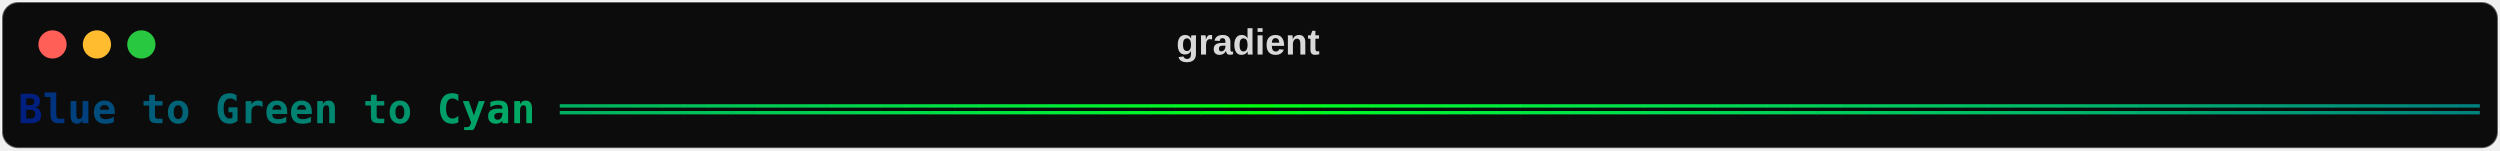
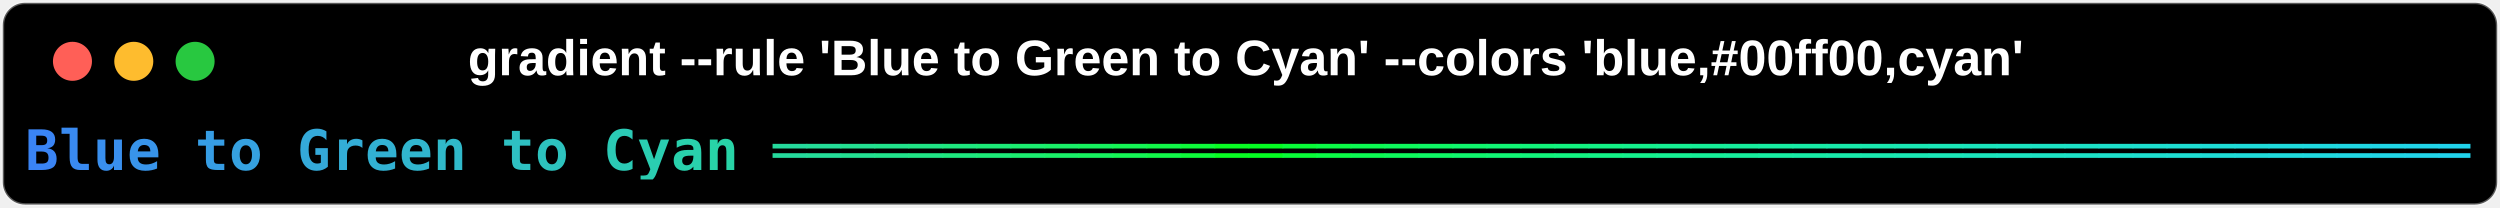
- <svg xmlns="http://www.w3.org/2000/svg" class="rich-terminal" viewBox="0 0 1238 74.4">
+ <svg xmlns="http://www.w3.org/2000/svg" class="rich-terminal" viewBox="0 0 897 74.4">
  <style>

    @font-face {
        font-family: "Fira Code";
        src: local("FiraCode-Regular"),
                url("https://cdnjs.cloudflare.com/ajax/libs/firacode/6.2.0/woff2/FiraCode-Regular.woff2") format("woff2"),
                url("https://cdnjs.cloudflare.com/ajax/libs/firacode/6.2.0/woff/FiraCode-Regular.woff") format("woff");
        font-style: normal;
        font-weight: 400;
    }
    @font-face {
        font-family: "Fira Code";
        src: local("FiraCode-Bold"),
                url("https://cdnjs.cloudflare.com/ajax/libs/firacode/6.2.0/woff2/FiraCode-Bold.woff2") format("woff2"),
                url("https://cdnjs.cloudflare.com/ajax/libs/firacode/6.2.0/woff/FiraCode-Bold.woff") format("woff");
        font-style: bold;
        font-weight: 700;
    }

-     .terminal-31915928-matrix {
+     .terminal-620368716-matrix {
        font-family: Fira Code, monospace;
        font-size: 20px;
        line-height: 24.4px;
        font-variant-east-asian: full-width;
    }

-     .terminal-31915928-title {
+     .terminal-620368716-title {
        font-size: 18px;
        font-weight: bold;
        font-family: arial;
    }

-     .terminal-31915928-r1 { fill: #001f7f;font-weight: bold }
- .terminal-31915928-r2 { fill: #00337e;font-weight: bold }
- .terminal-31915928-r3 { fill: #00417d;font-weight: bold }
- .terminal-31915928-r4 { fill: #004c7b;font-weight: bold }
- .terminal-31915928-r5 { fill: #00557a;font-weight: bold }
- .terminal-31915928-r6 { fill: #005d79;font-weight: bold }
- .terminal-31915928-r7 { fill: #006478;font-weight: bold }
- .terminal-31915928-r8 { fill: #006b76;font-weight: bold }
- .terminal-31915928-r9 { fill: #007175;font-weight: bold }
- .terminal-31915928-r10 { fill: #007774;font-weight: bold }
- .terminal-31915928-r11 { fill: #007d72;font-weight: bold }
- .terminal-31915928-r12 { fill: #008271;font-weight: bold }
- .terminal-31915928-r13 { fill: #008770;font-weight: bold }
- .terminal-31915928-r14 { fill: #008c6e;font-weight: bold }
- .terminal-31915928-r15 { fill: #00916d;font-weight: bold }
- .terminal-31915928-r16 { fill: #00956c;font-weight: bold }
- .terminal-31915928-r17 { fill: #009a6a;font-weight: bold }
- .terminal-31915928-r18 { fill: #009e69;font-weight: bold }
- .terminal-31915928-r19 { fill: #00a267;font-weight: bold }
- .terminal-31915928-r20 { fill: #00a666;font-weight: bold }
- .terminal-31915928-r21 { fill: #00aa64;font-weight: bold }
- .terminal-31915928-r22 { fill: #00ad63 }
- .terminal-31915928-r23 { fill: #00b161 }
- .terminal-31915928-r24 { fill: #00b45f }
- .terminal-31915928-r25 { fill: #00b85e }
- .terminal-31915928-r26 { fill: #00bb5c }
- .terminal-31915928-r27 { fill: #00bf5a }
- .terminal-31915928-r28 { fill: #00c259 }
- .terminal-31915928-r29 { fill: #00c557 }
- .terminal-31915928-r30 { fill: #00c855 }
- .terminal-31915928-r31 { fill: #00cb53 }
- .terminal-31915928-r32 { fill: #00ce51 }
- .terminal-31915928-r33 { fill: #00d14f }
- .terminal-31915928-r34 { fill: #00d44d }
- .terminal-31915928-r35 { fill: #00d74b }
- .terminal-31915928-r36 { fill: #00da48 }
- .terminal-31915928-r37 { fill: #00dd46 }
- .terminal-31915928-r38 { fill: #00df44 }
- .terminal-31915928-r39 { fill: #00e241 }
- .terminal-31915928-r40 { fill: #00e53e }
- .terminal-31915928-r41 { fill: #00e73c }
- .terminal-31915928-r42 { fill: #00ea39 }
- .terminal-31915928-r43 { fill: #00ec36 }
- .terminal-31915928-r44 { fill: #00ef32 }
- .terminal-31915928-r45 { fill: #00f12e }
- .terminal-31915928-r46 { fill: #00f42a }
- .terminal-31915928-r47 { fill: #00f626 }
- .terminal-31915928-r48 { fill: #00f920 }
- .terminal-31915928-r49 { fill: #00fb1a }
- .terminal-31915928-r50 { fill: #00fd0f }
- .terminal-31915928-r51 { fill: #00fe0f }
- .terminal-31915928-r52 { fill: #00fc1a }
- .terminal-31915928-r53 { fill: #00fa20 }
- .terminal-31915928-r54 { fill: #00f826 }
- .terminal-31915928-r55 { fill: #00f62a }
- .terminal-31915928-r56 { fill: #00f42e }
- .terminal-31915928-r57 { fill: #00f232 }
- .terminal-31915928-r58 { fill: #00f036 }
- .terminal-31915928-r59 { fill: #00ef39 }
- .terminal-31915928-r60 { fill: #00ed3c }
- .terminal-31915928-r61 { fill: #00eb3e }
- .terminal-31915928-r62 { fill: #00e941 }
- .terminal-31915928-r63 { fill: #00e744 }
- .terminal-31915928-r64 { fill: #00e446 }
- .terminal-31915928-r65 { fill: #00e248 }
- .terminal-31915928-r66 { fill: #00e04b }
- .terminal-31915928-r67 { fill: #00de4d }
- .terminal-31915928-r68 { fill: #00dc4f }
- .terminal-31915928-r69 { fill: #00da51 }
- .terminal-31915928-r70 { fill: #00d853 }
- .terminal-31915928-r71 { fill: #00d555 }
- .terminal-31915928-r72 { fill: #00d357 }
- .terminal-31915928-r73 { fill: #00d159 }
- .terminal-31915928-r74 { fill: #00cf5a }
- .terminal-31915928-r75 { fill: #00cc5c }
- .terminal-31915928-r76 { fill: #00ca5e }
- .terminal-31915928-r77 { fill: #00c85f }
- .terminal-31915928-r78 { fill: #00c561 }
- .terminal-31915928-r79 { fill: #00c363 }
- .terminal-31915928-r80 { fill: #00c064 }
- .terminal-31915928-r81 { fill: #00be66 }
- .terminal-31915928-r82 { fill: #00bb67 }
- .terminal-31915928-r83 { fill: #00b869 }
- .terminal-31915928-r84 { fill: #00b66a }
- .terminal-31915928-r85 { fill: #00b36c }
- .terminal-31915928-r86 { fill: #00b06d }
- .terminal-31915928-r87 { fill: #00ad6e }
- .terminal-31915928-r88 { fill: #00aa70 }
- .terminal-31915928-r89 { fill: #00a771 }
- .terminal-31915928-r90 { fill: #00a472 }
- .terminal-31915928-r91 { fill: #00a174 }
- .terminal-31915928-r92 { fill: #009e75 }
- .terminal-31915928-r93 { fill: #009b76 }
- .terminal-31915928-r94 { fill: #009878 }
- .terminal-31915928-r95 { fill: #009479 }
- .terminal-31915928-r96 { fill: #00917a }
- .terminal-31915928-r97 { fill: #008d7b }
- .terminal-31915928-r98 { fill: #00897d }
- .terminal-31915928-r99 { fill: #00867e }
- .terminal-31915928-r100 { fill: #00827f }
- .terminal-31915928-r101 { fill: #d9d9d9 }
+     .terminal-620368716-r1 { fill: #3a84f4;font-weight: bold }
+ .terminal-620368716-r2 { fill: #398af1;font-weight: bold }
+ .terminal-620368716-r3 { fill: #398fee;font-weight: bold }
+ .terminal-620368716-r4 { fill: #3894ea;font-weight: bold }
+ .terminal-620368716-r5 { fill: #3798e7;font-weight: bold }
+ .terminal-620368716-r6 { fill: #369de4;font-weight: bold }
+ .terminal-620368716-r7 { fill: #35a1e0;font-weight: bold }
+ .terminal-620368716-r8 { fill: #35a5dd;font-weight: bold }
+ .terminal-620368716-r9 { fill: #34a9d9;font-weight: bold }
+ .terminal-620368716-r10 { fill: #33add6;font-weight: bold }
+ .terminal-620368716-r11 { fill: #32b1d2;font-weight: bold }
+ .terminal-620368716-r12 { fill: #31b5ce;font-weight: bold }
+ .terminal-620368716-r13 { fill: #30b9ca;font-weight: bold }
+ .terminal-620368716-r14 { fill: #2fbcc6;font-weight: bold }
+ .terminal-620368716-r15 { fill: #2ec0c2;font-weight: bold }
+ .terminal-620368716-r16 { fill: #2dc3be;font-weight: bold }
+ .terminal-620368716-r17 { fill: #2cc7ba;font-weight: bold }
+ .terminal-620368716-r18 { fill: #2bcab5;font-weight: bold }
+ .terminal-620368716-r19 { fill: #2acdb1;font-weight: bold }
+ .terminal-620368716-r20 { fill: #29d1ac;font-weight: bold }
+ .terminal-620368716-r21 { fill: #28d4a7;font-weight: bold }
+ .terminal-620368716-r22 { fill: #27d7a2 }
+ .terminal-620368716-r23 { fill: #25da9d }
+ .terminal-620368716-r24 { fill: #24dd98 }
+ .terminal-620368716-r25 { fill: #23e092 }
+ .terminal-620368716-r26 { fill: #21e38c }
+ .terminal-620368716-r27 { fill: #20e586 }
+ .terminal-620368716-r28 { fill: #1ee87f }
+ .terminal-620368716-r29 { fill: #1ceb78 }
+ .terminal-620368716-r30 { fill: #1bee70 }
+ .terminal-620368716-r31 { fill: #19f068 }
+ .terminal-620368716-r32 { fill: #16f35f }
+ .terminal-620368716-r33 { fill: #14f655 }
+ .terminal-620368716-r34 { fill: #11f849 }
+ .terminal-620368716-r35 { fill: #0dfb3a }
+ .terminal-620368716-r36 { fill: #08fd23 }
+ .terminal-620368716-r37 { fill: #04fe22 }
+ .terminal-620368716-r38 { fill: #08fd38 }
+ .terminal-620368716-r39 { fill: #0afc46 }
+ .terminal-620368716-r40 { fill: #0bfb52 }
+ .terminal-620368716-r41 { fill: #0dfa5c }
+ .terminal-620368716-r42 { fill: #0ef865 }
+ .terminal-620368716-r43 { fill: #0ff76d }
+ .terminal-620368716-r44 { fill: #10f674 }
+ .terminal-620368716-r45 { fill: #11f57b }
+ .terminal-620368716-r46 { fill: #12f481 }
+ .terminal-620368716-r47 { fill: #13f387 }
+ .terminal-620368716-r48 { fill: #14f18d }
+ .terminal-620368716-r49 { fill: #15f093 }
+ .terminal-620368716-r50 { fill: #15ef98 }
+ .terminal-620368716-r51 { fill: #16ee9d }
+ .terminal-620368716-r52 { fill: #17eda2 }
+ .terminal-620368716-r53 { fill: #17eca6 }
+ .terminal-620368716-r54 { fill: #18eaab }
+ .terminal-620368716-r55 { fill: #19e9af }
+ .terminal-620368716-r56 { fill: #19e8b4 }
+ .terminal-620368716-r57 { fill: #1ae7b8 }
+ .terminal-620368716-r58 { fill: #1ae5bc }
+ .terminal-620368716-r59 { fill: #1be4c0 }
+ .terminal-620368716-r60 { fill: #1ce3c4 }
+ .terminal-620368716-r61 { fill: #1ce2c7 }
+ .terminal-620368716-r62 { fill: #1de0cb }
+ .terminal-620368716-r63 { fill: #1ddfcf }
+ .terminal-620368716-r64 { fill: #1eded2 }
+ .terminal-620368716-r65 { fill: #1eddd6 }
+ .terminal-620368716-r66 { fill: #1fdbd9 }
+ .terminal-620368716-r67 { fill: #1fdadc }
+ .terminal-620368716-r68 { fill: #1fd9df }
+ .terminal-620368716-r69 { fill: #20d7e3 }
+ .terminal-620368716-r70 { fill: #20d6e6 }
+ .terminal-620368716-r71 { fill: #21d5e9 }
+ .terminal-620368716-r72 { fill: #21d3ec }
+ .terminal-620368716-r73 { fill: #ffffff }
    </style>
  <defs>
-     <clipPath id="terminal-31915928-clip-terminal">
-       <rect x="0" y="0" width="1219.0" height="23.4" />
+     <clipPath id="terminal-620368716-clip-terminal">
+       <rect x="0" y="0" width="877.4" height="23.4" />
    </clipPath>
  </defs>
-   <rect fill="#0c0c0c" stroke="rgba(255,255,255,0.35)" stroke-width="1" x="1" y="1" width="1236" height="72.4" rx="8" />
-   <text class="terminal-31915928-title" fill="#d9d9d9" text-anchor="middle" x="618" y="27">gradient</text>
+   <rect fill="#000000" stroke="rgba(255,255,255,0.35)" stroke-width="1" x="1" y="1" width="895" height="72.4" rx="8" />
+   <text class="terminal-620368716-title" fill="#ffffff" text-anchor="middle" x="447" y="27">gradient --rule 'Blue to Green to Cyan' --colors 'blue,#00ff00,cyan'</text>
  <g transform="translate(26,22)">
    <circle cx="0" cy="0" r="7" fill="#ff5f57" />
    <circle cx="22" cy="0" r="7" fill="#febc2e" />
    <circle cx="44" cy="0" r="7" fill="#28c840" />
  </g>
-   <g transform="translate(9, 41)" clip-path="url(#terminal-31915928-clip-terminal)">
-     <g class="terminal-31915928-matrix">
-       <text class="terminal-31915928-r1" x="0" y="20" textLength="12.2" clip-path="url(#terminal-31915928-line-0)">B</text>
-       <text class="terminal-31915928-r2" x="12.2" y="20" textLength="12.2" clip-path="url(#terminal-31915928-line-0)">l</text>
-       <text class="terminal-31915928-r3" x="24.4" y="20" textLength="12.2" clip-path="url(#terminal-31915928-line-0)">u</text>
-       <text class="terminal-31915928-r4" x="36.6" y="20" textLength="12.2" clip-path="url(#terminal-31915928-line-0)">e</text>
-       <text class="terminal-31915928-r6" x="61" y="20" textLength="12.2" clip-path="url(#terminal-31915928-line-0)">t</text>
-       <text class="terminal-31915928-r7" x="73.2" y="20" textLength="12.2" clip-path="url(#terminal-31915928-line-0)">o</text>
-       <text class="terminal-31915928-r9" x="97.6" y="20" textLength="12.2" clip-path="url(#terminal-31915928-line-0)">G</text>
-       <text class="terminal-31915928-r10" x="109.8" y="20" textLength="12.2" clip-path="url(#terminal-31915928-line-0)">r</text>
-       <text class="terminal-31915928-r11" x="122" y="20" textLength="12.2" clip-path="url(#terminal-31915928-line-0)">e</text>
-       <text class="terminal-31915928-r12" x="134.2" y="20" textLength="12.2" clip-path="url(#terminal-31915928-line-0)">e</text>
-       <text class="terminal-31915928-r13" x="146.4" y="20" textLength="12.2" clip-path="url(#terminal-31915928-line-0)">n</text>
-       <text class="terminal-31915928-r15" x="170.8" y="20" textLength="12.2" clip-path="url(#terminal-31915928-line-0)">t</text>
-       <text class="terminal-31915928-r16" x="183" y="20" textLength="12.2" clip-path="url(#terminal-31915928-line-0)">o</text>
-       <text class="terminal-31915928-r18" x="207.4" y="20" textLength="12.2" clip-path="url(#terminal-31915928-line-0)">C</text>
-       <text class="terminal-31915928-r19" x="219.6" y="20" textLength="12.2" clip-path="url(#terminal-31915928-line-0)">y</text>
-       <text class="terminal-31915928-r20" x="231.8" y="20" textLength="12.2" clip-path="url(#terminal-31915928-line-0)">a</text>
-       <text class="terminal-31915928-r21" x="244" y="20" textLength="12.2" clip-path="url(#terminal-31915928-line-0)">n</text>
-       <text class="terminal-31915928-r23" x="268.4" y="20" textLength="12.2" clip-path="url(#terminal-31915928-line-0)">═</text>
-       <text class="terminal-31915928-r24" x="280.6" y="20" textLength="12.2" clip-path="url(#terminal-31915928-line-0)">═</text>
-       <text class="terminal-31915928-r25" x="292.8" y="20" textLength="12.2" clip-path="url(#terminal-31915928-line-0)">═</text>
-       <text class="terminal-31915928-r26" x="305" y="20" textLength="12.2" clip-path="url(#terminal-31915928-line-0)">═</text>
-       <text class="terminal-31915928-r27" x="317.2" y="20" textLength="12.2" clip-path="url(#terminal-31915928-line-0)">═</text>
-       <text class="terminal-31915928-r28" x="329.4" y="20" textLength="12.2" clip-path="url(#terminal-31915928-line-0)">═</text>
-       <text class="terminal-31915928-r29" x="341.6" y="20" textLength="12.2" clip-path="url(#terminal-31915928-line-0)">═</text>
-       <text class="terminal-31915928-r30" x="353.8" y="20" textLength="12.2" clip-path="url(#terminal-31915928-line-0)">═</text>
-       <text class="terminal-31915928-r31" x="366" y="20" textLength="12.2" clip-path="url(#terminal-31915928-line-0)">═</text>
-       <text class="terminal-31915928-r32" x="378.2" y="20" textLength="12.2" clip-path="url(#terminal-31915928-line-0)">═</text>
-       <text class="terminal-31915928-r33" x="390.4" y="20" textLength="12.2" clip-path="url(#terminal-31915928-line-0)">═</text>
-       <text class="terminal-31915928-r34" x="402.6" y="20" textLength="12.2" clip-path="url(#terminal-31915928-line-0)">═</text>
-       <text class="terminal-31915928-r35" x="414.8" y="20" textLength="12.2" clip-path="url(#terminal-31915928-line-0)">═</text>
-       <text class="terminal-31915928-r36" x="427" y="20" textLength="12.2" clip-path="url(#terminal-31915928-line-0)">═</text>
-       <text class="terminal-31915928-r37" x="439.2" y="20" textLength="12.2" clip-path="url(#terminal-31915928-line-0)">═</text>
-       <text class="terminal-31915928-r38" x="451.4" y="20" textLength="12.2" clip-path="url(#terminal-31915928-line-0)">═</text>
-       <text class="terminal-31915928-r39" x="463.6" y="20" textLength="12.2" clip-path="url(#terminal-31915928-line-0)">═</text>
-       <text class="terminal-31915928-r40" x="475.8" y="20" textLength="12.2" clip-path="url(#terminal-31915928-line-0)">═</text>
-       <text class="terminal-31915928-r41" x="488" y="20" textLength="12.2" clip-path="url(#terminal-31915928-line-0)">═</text>
-       <text class="terminal-31915928-r42" x="500.2" y="20" textLength="12.2" clip-path="url(#terminal-31915928-line-0)">═</text>
-       <text class="terminal-31915928-r43" x="512.4" y="20" textLength="12.2" clip-path="url(#terminal-31915928-line-0)">═</text>
-       <text class="terminal-31915928-r44" x="524.6" y="20" textLength="12.2" clip-path="url(#terminal-31915928-line-0)">═</text>
-       <text class="terminal-31915928-r45" x="536.8" y="20" textLength="12.2" clip-path="url(#terminal-31915928-line-0)">═</text>
-       <text class="terminal-31915928-r46" x="549" y="20" textLength="12.2" clip-path="url(#terminal-31915928-line-0)">═</text>
-       <text class="terminal-31915928-r47" x="561.2" y="20" textLength="12.2" clip-path="url(#terminal-31915928-line-0)">═</text>
-       <text class="terminal-31915928-r48" x="573.4" y="20" textLength="12.2" clip-path="url(#terminal-31915928-line-0)">═</text>
-       <text class="terminal-31915928-r49" x="585.6" y="20" textLength="12.2" clip-path="url(#terminal-31915928-line-0)">═</text>
-       <text class="terminal-31915928-r50" x="597.8" y="20" textLength="12.2" clip-path="url(#terminal-31915928-line-0)">═</text>
-       <text class="terminal-31915928-r51" x="610" y="20" textLength="12.2" clip-path="url(#terminal-31915928-line-0)">═</text>
-       <text class="terminal-31915928-r52" x="622.2" y="20" textLength="12.2" clip-path="url(#terminal-31915928-line-0)">═</text>
-       <text class="terminal-31915928-r53" x="634.4" y="20" textLength="12.2" clip-path="url(#terminal-31915928-line-0)">═</text>
-       <text class="terminal-31915928-r54" x="646.6" y="20" textLength="12.2" clip-path="url(#terminal-31915928-line-0)">═</text>
-       <text class="terminal-31915928-r55" x="658.8" y="20" textLength="12.2" clip-path="url(#terminal-31915928-line-0)">═</text>
-       <text class="terminal-31915928-r56" x="671" y="20" textLength="12.2" clip-path="url(#terminal-31915928-line-0)">═</text>
-       <text class="terminal-31915928-r57" x="683.2" y="20" textLength="12.2" clip-path="url(#terminal-31915928-line-0)">═</text>
-       <text class="terminal-31915928-r58" x="695.4" y="20" textLength="12.2" clip-path="url(#terminal-31915928-line-0)">═</text>
-       <text class="terminal-31915928-r59" x="707.6" y="20" textLength="12.2" clip-path="url(#terminal-31915928-line-0)">═</text>
-       <text class="terminal-31915928-r60" x="719.8" y="20" textLength="12.2" clip-path="url(#terminal-31915928-line-0)">═</text>
-       <text class="terminal-31915928-r61" x="732" y="20" textLength="12.2" clip-path="url(#terminal-31915928-line-0)">═</text>
-       <text class="terminal-31915928-r62" x="744.2" y="20" textLength="12.2" clip-path="url(#terminal-31915928-line-0)">═</text>
-       <text class="terminal-31915928-r63" x="756.4" y="20" textLength="12.2" clip-path="url(#terminal-31915928-line-0)">═</text>
-       <text class="terminal-31915928-r64" x="768.6" y="20" textLength="12.2" clip-path="url(#terminal-31915928-line-0)">═</text>
-       <text class="terminal-31915928-r65" x="780.8" y="20" textLength="12.2" clip-path="url(#terminal-31915928-line-0)">═</text>
-       <text class="terminal-31915928-r66" x="793" y="20" textLength="12.2" clip-path="url(#terminal-31915928-line-0)">═</text>
-       <text class="terminal-31915928-r67" x="805.2" y="20" textLength="12.2" clip-path="url(#terminal-31915928-line-0)">═</text>
-       <text class="terminal-31915928-r68" x="817.4" y="20" textLength="12.2" clip-path="url(#terminal-31915928-line-0)">═</text>
-       <text class="terminal-31915928-r69" x="829.6" y="20" textLength="12.2" clip-path="url(#terminal-31915928-line-0)">═</text>
-       <text class="terminal-31915928-r70" x="841.8" y="20" textLength="12.2" clip-path="url(#terminal-31915928-line-0)">═</text>
-       <text class="terminal-31915928-r71" x="854" y="20" textLength="12.2" clip-path="url(#terminal-31915928-line-0)">═</text>
-       <text class="terminal-31915928-r72" x="866.2" y="20" textLength="12.2" clip-path="url(#terminal-31915928-line-0)">═</text>
-       <text class="terminal-31915928-r73" x="878.4" y="20" textLength="12.2" clip-path="url(#terminal-31915928-line-0)">═</text>
-       <text class="terminal-31915928-r74" x="890.6" y="20" textLength="12.2" clip-path="url(#terminal-31915928-line-0)">═</text>
-       <text class="terminal-31915928-r75" x="902.8" y="20" textLength="12.2" clip-path="url(#terminal-31915928-line-0)">═</text>
-       <text class="terminal-31915928-r76" x="915" y="20" textLength="12.2" clip-path="url(#terminal-31915928-line-0)">═</text>
-       <text class="terminal-31915928-r77" x="927.2" y="20" textLength="12.2" clip-path="url(#terminal-31915928-line-0)">═</text>
-       <text class="terminal-31915928-r78" x="939.4" y="20" textLength="12.2" clip-path="url(#terminal-31915928-line-0)">═</text>
-       <text class="terminal-31915928-r79" x="951.6" y="20" textLength="12.2" clip-path="url(#terminal-31915928-line-0)">═</text>
-       <text class="terminal-31915928-r80" x="963.8" y="20" textLength="12.2" clip-path="url(#terminal-31915928-line-0)">═</text>
-       <text class="terminal-31915928-r81" x="976" y="20" textLength="12.2" clip-path="url(#terminal-31915928-line-0)">═</text>
-       <text class="terminal-31915928-r82" x="988.2" y="20" textLength="12.2" clip-path="url(#terminal-31915928-line-0)">═</text>
-       <text class="terminal-31915928-r83" x="1000.4" y="20" textLength="12.2" clip-path="url(#terminal-31915928-line-0)">═</text>
-       <text class="terminal-31915928-r84" x="1012.6" y="20" textLength="12.2" clip-path="url(#terminal-31915928-line-0)">═</text>
-       <text class="terminal-31915928-r85" x="1024.8" y="20" textLength="12.2" clip-path="url(#terminal-31915928-line-0)">═</text>
-       <text class="terminal-31915928-r86" x="1037" y="20" textLength="12.2" clip-path="url(#terminal-31915928-line-0)">═</text>
-       <text class="terminal-31915928-r87" x="1049.2" y="20" textLength="12.2" clip-path="url(#terminal-31915928-line-0)">═</text>
-       <text class="terminal-31915928-r88" x="1061.4" y="20" textLength="12.2" clip-path="url(#terminal-31915928-line-0)">═</text>
-       <text class="terminal-31915928-r89" x="1073.6" y="20" textLength="12.2" clip-path="url(#terminal-31915928-line-0)">═</text>
-       <text class="terminal-31915928-r90" x="1085.8" y="20" textLength="12.2" clip-path="url(#terminal-31915928-line-0)">═</text>
-       <text class="terminal-31915928-r91" x="1098" y="20" textLength="12.2" clip-path="url(#terminal-31915928-line-0)">═</text>
-       <text class="terminal-31915928-r92" x="1110.2" y="20" textLength="12.2" clip-path="url(#terminal-31915928-line-0)">═</text>
-       <text class="terminal-31915928-r93" x="1122.4" y="20" textLength="12.2" clip-path="url(#terminal-31915928-line-0)">═</text>
-       <text class="terminal-31915928-r94" x="1134.6" y="20" textLength="12.2" clip-path="url(#terminal-31915928-line-0)">═</text>
-       <text class="terminal-31915928-r95" x="1146.8" y="20" textLength="12.2" clip-path="url(#terminal-31915928-line-0)">═</text>
-       <text class="terminal-31915928-r96" x="1159" y="20" textLength="12.2" clip-path="url(#terminal-31915928-line-0)">═</text>
-       <text class="terminal-31915928-r97" x="1171.2" y="20" textLength="12.2" clip-path="url(#terminal-31915928-line-0)">═</text>
-       <text class="terminal-31915928-r98" x="1183.4" y="20" textLength="12.2" clip-path="url(#terminal-31915928-line-0)">═</text>
-       <text class="terminal-31915928-r99" x="1195.6" y="20" textLength="12.2" clip-path="url(#terminal-31915928-line-0)">═</text>
-       <text class="terminal-31915928-r100" x="1207.8" y="20" textLength="12.2" clip-path="url(#terminal-31915928-line-0)">═</text>
-       <text class="terminal-31915928-r101" x="1220" y="20" textLength="12.2" clip-path="url(#terminal-31915928-line-0)">
+   <g transform="translate(9, 41)" clip-path="url(#terminal-620368716-clip-terminal)">
+     <g class="terminal-620368716-matrix">
+       <text class="terminal-620368716-r1" x="0" y="20" textLength="12.2" clip-path="url(#terminal-620368716-line-0)">B</text>
+       <text class="terminal-620368716-r2" x="12.2" y="20" textLength="12.2" clip-path="url(#terminal-620368716-line-0)">l</text>
+       <text class="terminal-620368716-r3" x="24.4" y="20" textLength="12.2" clip-path="url(#terminal-620368716-line-0)">u</text>
+       <text class="terminal-620368716-r4" x="36.6" y="20" textLength="12.2" clip-path="url(#terminal-620368716-line-0)">e</text>
+       <text class="terminal-620368716-r6" x="61" y="20" textLength="12.2" clip-path="url(#terminal-620368716-line-0)">t</text>
+       <text class="terminal-620368716-r7" x="73.2" y="20" textLength="12.2" clip-path="url(#terminal-620368716-line-0)">o</text>
+       <text class="terminal-620368716-r9" x="97.6" y="20" textLength="12.2" clip-path="url(#terminal-620368716-line-0)">G</text>
+       <text class="terminal-620368716-r10" x="109.8" y="20" textLength="12.2" clip-path="url(#terminal-620368716-line-0)">r</text>
+       <text class="terminal-620368716-r11" x="122" y="20" textLength="12.2" clip-path="url(#terminal-620368716-line-0)">e</text>
+       <text class="terminal-620368716-r12" x="134.2" y="20" textLength="12.2" clip-path="url(#terminal-620368716-line-0)">e</text>
+       <text class="terminal-620368716-r13" x="146.4" y="20" textLength="12.2" clip-path="url(#terminal-620368716-line-0)">n</text>
+       <text class="terminal-620368716-r15" x="170.8" y="20" textLength="12.2" clip-path="url(#terminal-620368716-line-0)">t</text>
+       <text class="terminal-620368716-r16" x="183" y="20" textLength="12.2" clip-path="url(#terminal-620368716-line-0)">o</text>
+       <text class="terminal-620368716-r18" x="207.4" y="20" textLength="12.2" clip-path="url(#terminal-620368716-line-0)">C</text>
+       <text class="terminal-620368716-r19" x="219.6" y="20" textLength="12.2" clip-path="url(#terminal-620368716-line-0)">y</text>
+       <text class="terminal-620368716-r20" x="231.8" y="20" textLength="12.2" clip-path="url(#terminal-620368716-line-0)">a</text>
+       <text class="terminal-620368716-r21" x="244" y="20" textLength="12.2" clip-path="url(#terminal-620368716-line-0)">n</text>
+       <text class="terminal-620368716-r23" x="268.4" y="20" textLength="12.2" clip-path="url(#terminal-620368716-line-0)">═</text>
+       <text class="terminal-620368716-r24" x="280.6" y="20" textLength="12.2" clip-path="url(#terminal-620368716-line-0)">═</text>
+       <text class="terminal-620368716-r25" x="292.8" y="20" textLength="12.2" clip-path="url(#terminal-620368716-line-0)">═</text>
+       <text class="terminal-620368716-r26" x="305" y="20" textLength="12.2" clip-path="url(#terminal-620368716-line-0)">═</text>
+       <text class="terminal-620368716-r27" x="317.2" y="20" textLength="12.2" clip-path="url(#terminal-620368716-line-0)">═</text>
+       <text class="terminal-620368716-r28" x="329.4" y="20" textLength="12.2" clip-path="url(#terminal-620368716-line-0)">═</text>
+       <text class="terminal-620368716-r29" x="341.6" y="20" textLength="12.2" clip-path="url(#terminal-620368716-line-0)">═</text>
+       <text class="terminal-620368716-r30" x="353.8" y="20" textLength="12.2" clip-path="url(#terminal-620368716-line-0)">═</text>
+       <text class="terminal-620368716-r31" x="366" y="20" textLength="12.2" clip-path="url(#terminal-620368716-line-0)">═</text>
+       <text class="terminal-620368716-r32" x="378.2" y="20" textLength="12.2" clip-path="url(#terminal-620368716-line-0)">═</text>
+       <text class="terminal-620368716-r33" x="390.4" y="20" textLength="12.2" clip-path="url(#terminal-620368716-line-0)">═</text>
+       <text class="terminal-620368716-r34" x="402.6" y="20" textLength="12.2" clip-path="url(#terminal-620368716-line-0)">═</text>
+       <text class="terminal-620368716-r35" x="414.8" y="20" textLength="12.2" clip-path="url(#terminal-620368716-line-0)">═</text>
+       <text class="terminal-620368716-r36" x="427" y="20" textLength="12.2" clip-path="url(#terminal-620368716-line-0)">═</text>
+       <text class="terminal-620368716-r37" x="439.2" y="20" textLength="12.2" clip-path="url(#terminal-620368716-line-0)">═</text>
+       <text class="terminal-620368716-r38" x="451.4" y="20" textLength="12.2" clip-path="url(#terminal-620368716-line-0)">═</text>
+       <text class="terminal-620368716-r39" x="463.6" y="20" textLength="12.2" clip-path="url(#terminal-620368716-line-0)">═</text>
+       <text class="terminal-620368716-r40" x="475.8" y="20" textLength="12.2" clip-path="url(#terminal-620368716-line-0)">═</text>
+       <text class="terminal-620368716-r41" x="488" y="20" textLength="12.2" clip-path="url(#terminal-620368716-line-0)">═</text>
+       <text class="terminal-620368716-r42" x="500.2" y="20" textLength="12.2" clip-path="url(#terminal-620368716-line-0)">═</text>
+       <text class="terminal-620368716-r43" x="512.4" y="20" textLength="12.2" clip-path="url(#terminal-620368716-line-0)">═</text>
+       <text class="terminal-620368716-r44" x="524.6" y="20" textLength="12.2" clip-path="url(#terminal-620368716-line-0)">═</text>
+       <text class="terminal-620368716-r45" x="536.8" y="20" textLength="12.2" clip-path="url(#terminal-620368716-line-0)">═</text>
+       <text class="terminal-620368716-r46" x="549" y="20" textLength="12.2" clip-path="url(#terminal-620368716-line-0)">═</text>
+       <text class="terminal-620368716-r47" x="561.2" y="20" textLength="12.2" clip-path="url(#terminal-620368716-line-0)">═</text>
+       <text class="terminal-620368716-r48" x="573.4" y="20" textLength="12.2" clip-path="url(#terminal-620368716-line-0)">═</text>
+       <text class="terminal-620368716-r49" x="585.6" y="20" textLength="12.2" clip-path="url(#terminal-620368716-line-0)">═</text>
+       <text class="terminal-620368716-r50" x="597.8" y="20" textLength="12.2" clip-path="url(#terminal-620368716-line-0)">═</text>
+       <text class="terminal-620368716-r51" x="610" y="20" textLength="12.2" clip-path="url(#terminal-620368716-line-0)">═</text>
+       <text class="terminal-620368716-r52" x="622.2" y="20" textLength="12.2" clip-path="url(#terminal-620368716-line-0)">═</text>
+       <text class="terminal-620368716-r53" x="634.4" y="20" textLength="12.2" clip-path="url(#terminal-620368716-line-0)">═</text>
+       <text class="terminal-620368716-r54" x="646.6" y="20" textLength="12.2" clip-path="url(#terminal-620368716-line-0)">═</text>
+       <text class="terminal-620368716-r55" x="658.8" y="20" textLength="12.2" clip-path="url(#terminal-620368716-line-0)">═</text>
+       <text class="terminal-620368716-r56" x="671" y="20" textLength="12.2" clip-path="url(#terminal-620368716-line-0)">═</text>
+       <text class="terminal-620368716-r57" x="683.2" y="20" textLength="12.2" clip-path="url(#terminal-620368716-line-0)">═</text>
+       <text class="terminal-620368716-r58" x="695.4" y="20" textLength="12.2" clip-path="url(#terminal-620368716-line-0)">═</text>
+       <text class="terminal-620368716-r59" x="707.6" y="20" textLength="12.2" clip-path="url(#terminal-620368716-line-0)">═</text>
+       <text class="terminal-620368716-r60" x="719.8" y="20" textLength="12.2" clip-path="url(#terminal-620368716-line-0)">═</text>
+       <text class="terminal-620368716-r61" x="732" y="20" textLength="12.2" clip-path="url(#terminal-620368716-line-0)">═</text>
+       <text class="terminal-620368716-r62" x="744.2" y="20" textLength="12.2" clip-path="url(#terminal-620368716-line-0)">═</text>
+       <text class="terminal-620368716-r63" x="756.4" y="20" textLength="12.2" clip-path="url(#terminal-620368716-line-0)">═</text>
+       <text class="terminal-620368716-r64" x="768.6" y="20" textLength="12.2" clip-path="url(#terminal-620368716-line-0)">═</text>
+       <text class="terminal-620368716-r65" x="780.8" y="20" textLength="12.2" clip-path="url(#terminal-620368716-line-0)">═</text>
+       <text class="terminal-620368716-r66" x="793" y="20" textLength="12.2" clip-path="url(#terminal-620368716-line-0)">═</text>
+       <text class="terminal-620368716-r67" x="805.2" y="20" textLength="12.2" clip-path="url(#terminal-620368716-line-0)">═</text>
+       <text class="terminal-620368716-r68" x="817.4" y="20" textLength="12.2" clip-path="url(#terminal-620368716-line-0)">═</text>
+       <text class="terminal-620368716-r69" x="829.6" y="20" textLength="12.2" clip-path="url(#terminal-620368716-line-0)">═</text>
+       <text class="terminal-620368716-r70" x="841.8" y="20" textLength="12.2" clip-path="url(#terminal-620368716-line-0)">═</text>
+       <text class="terminal-620368716-r71" x="854" y="20" textLength="12.2" clip-path="url(#terminal-620368716-line-0)">═</text>
+       <text class="terminal-620368716-r72" x="866.2" y="20" textLength="12.2" clip-path="url(#terminal-620368716-line-0)">═</text>
+       <text class="terminal-620368716-r73" x="878.4" y="20" textLength="12.2" clip-path="url(#terminal-620368716-line-0)">
</text>
    </g>
  </g>
</svg>
